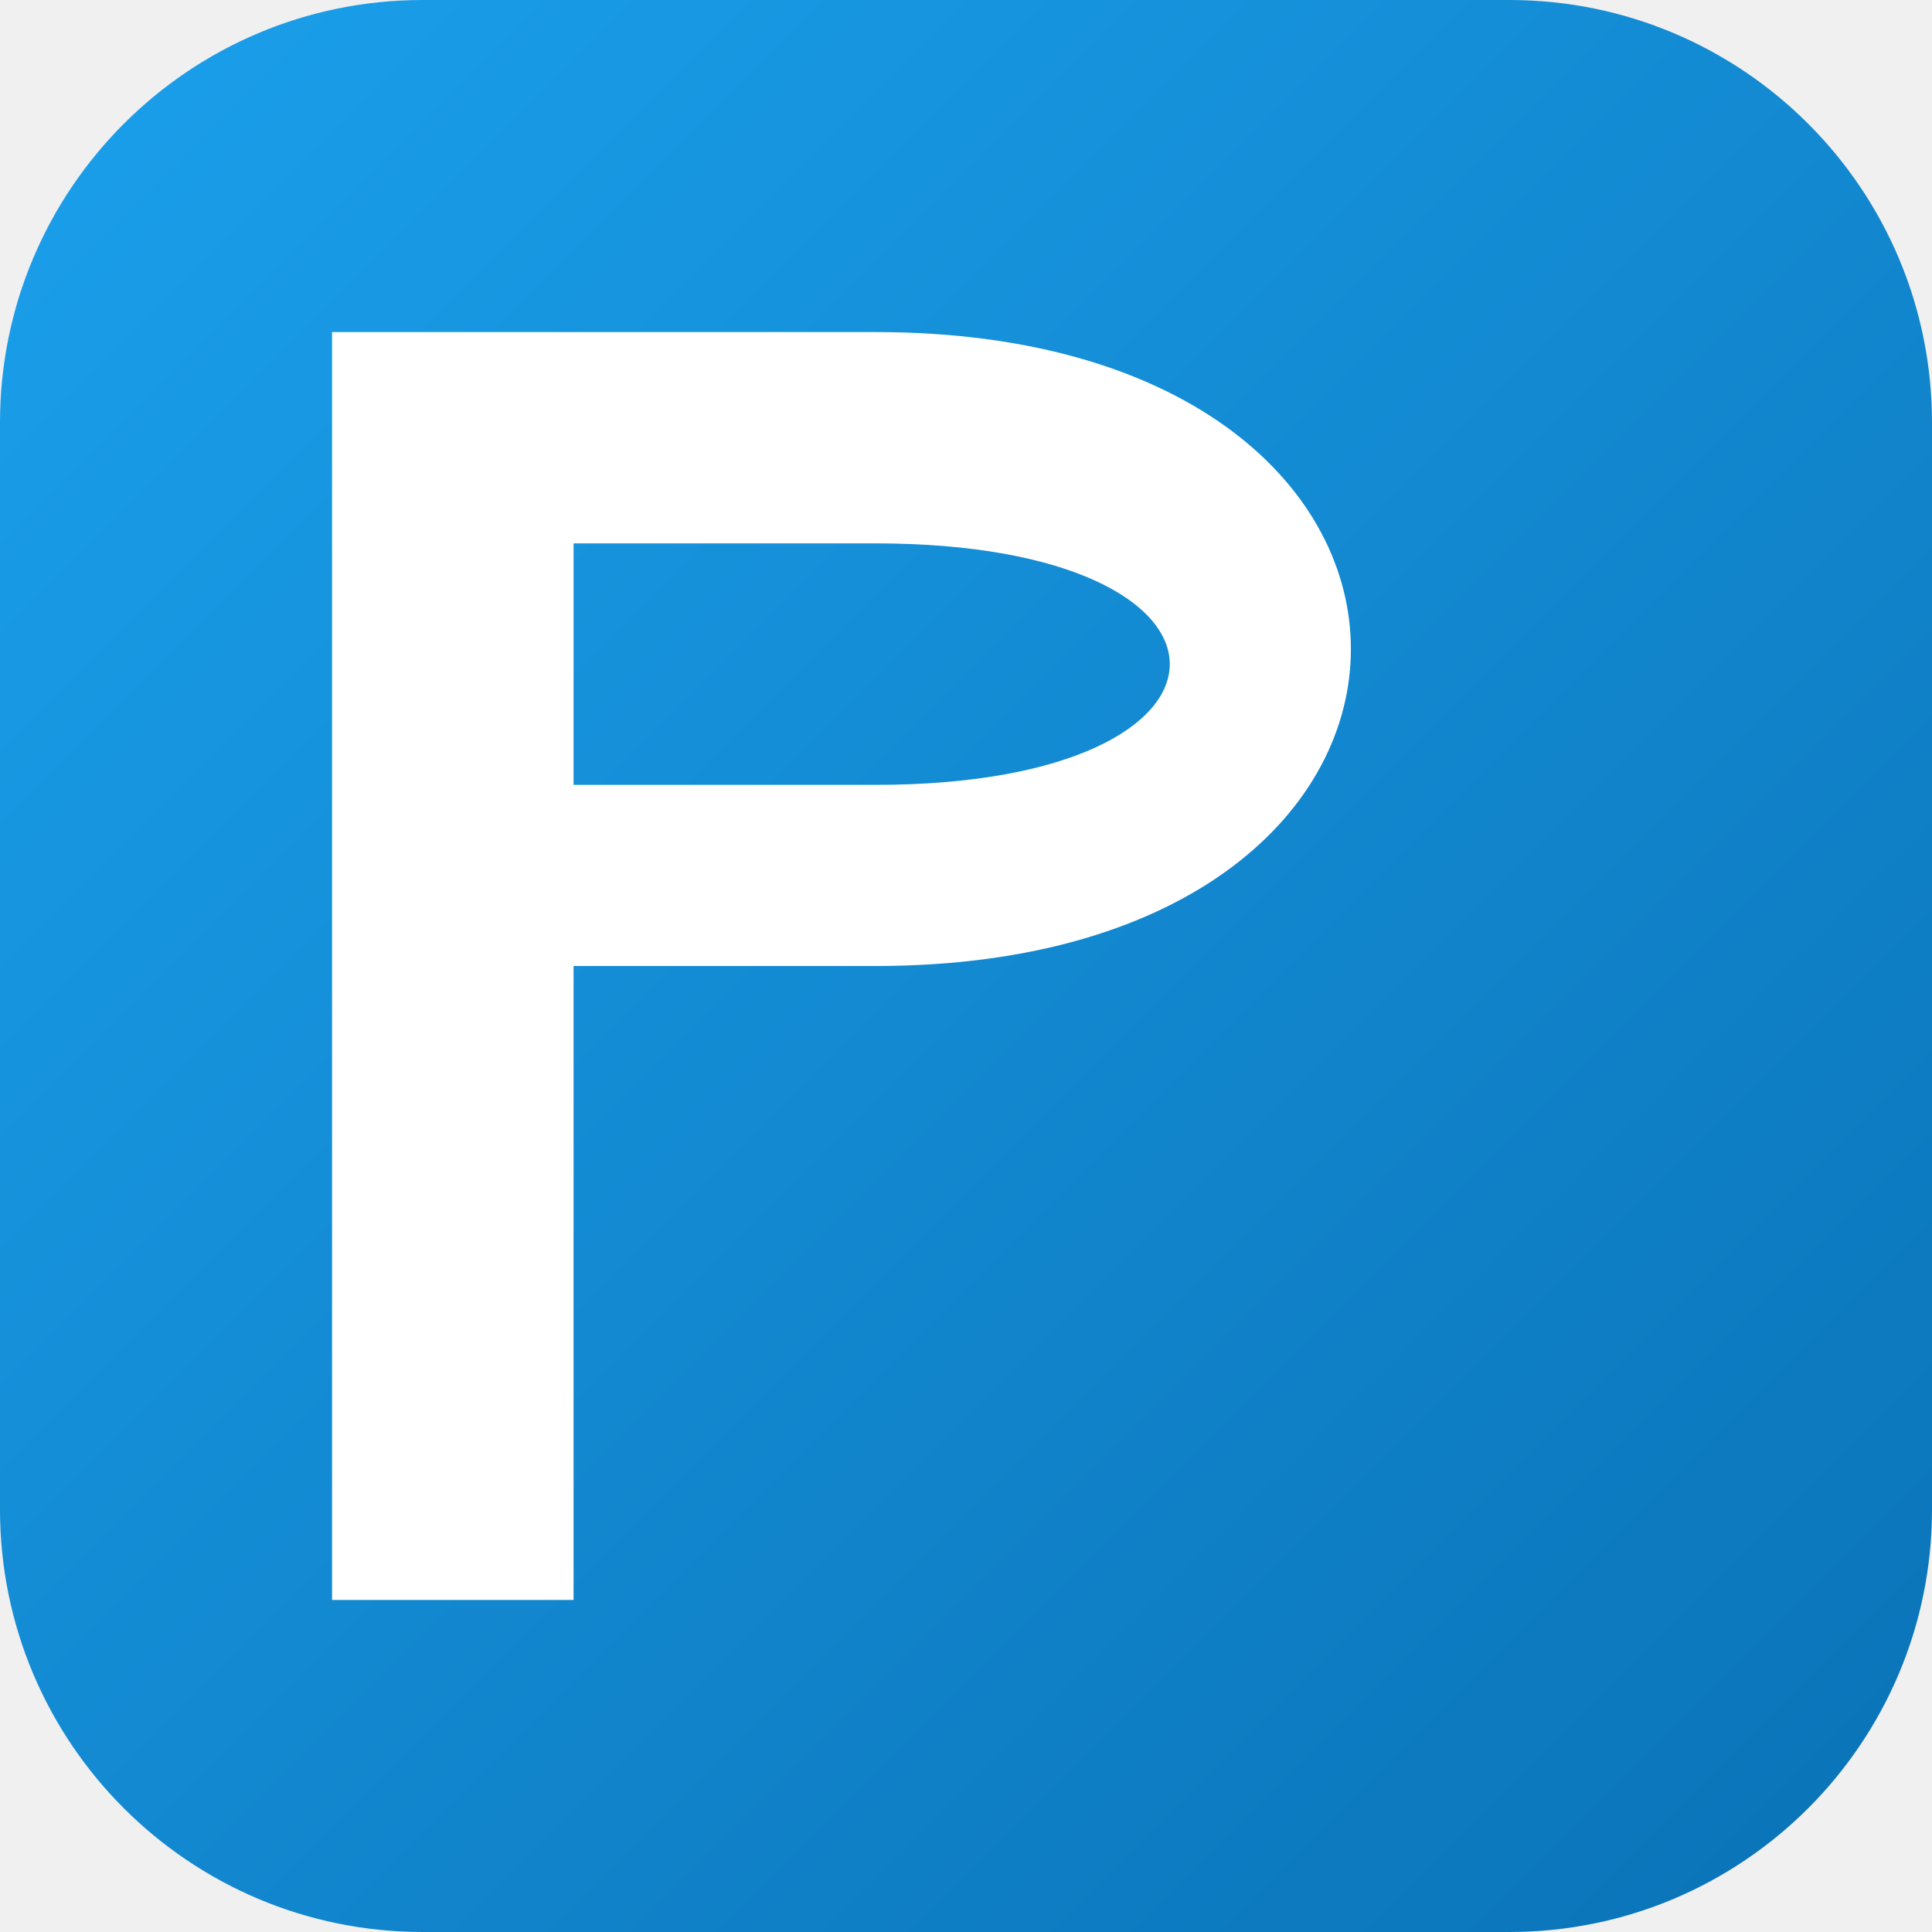
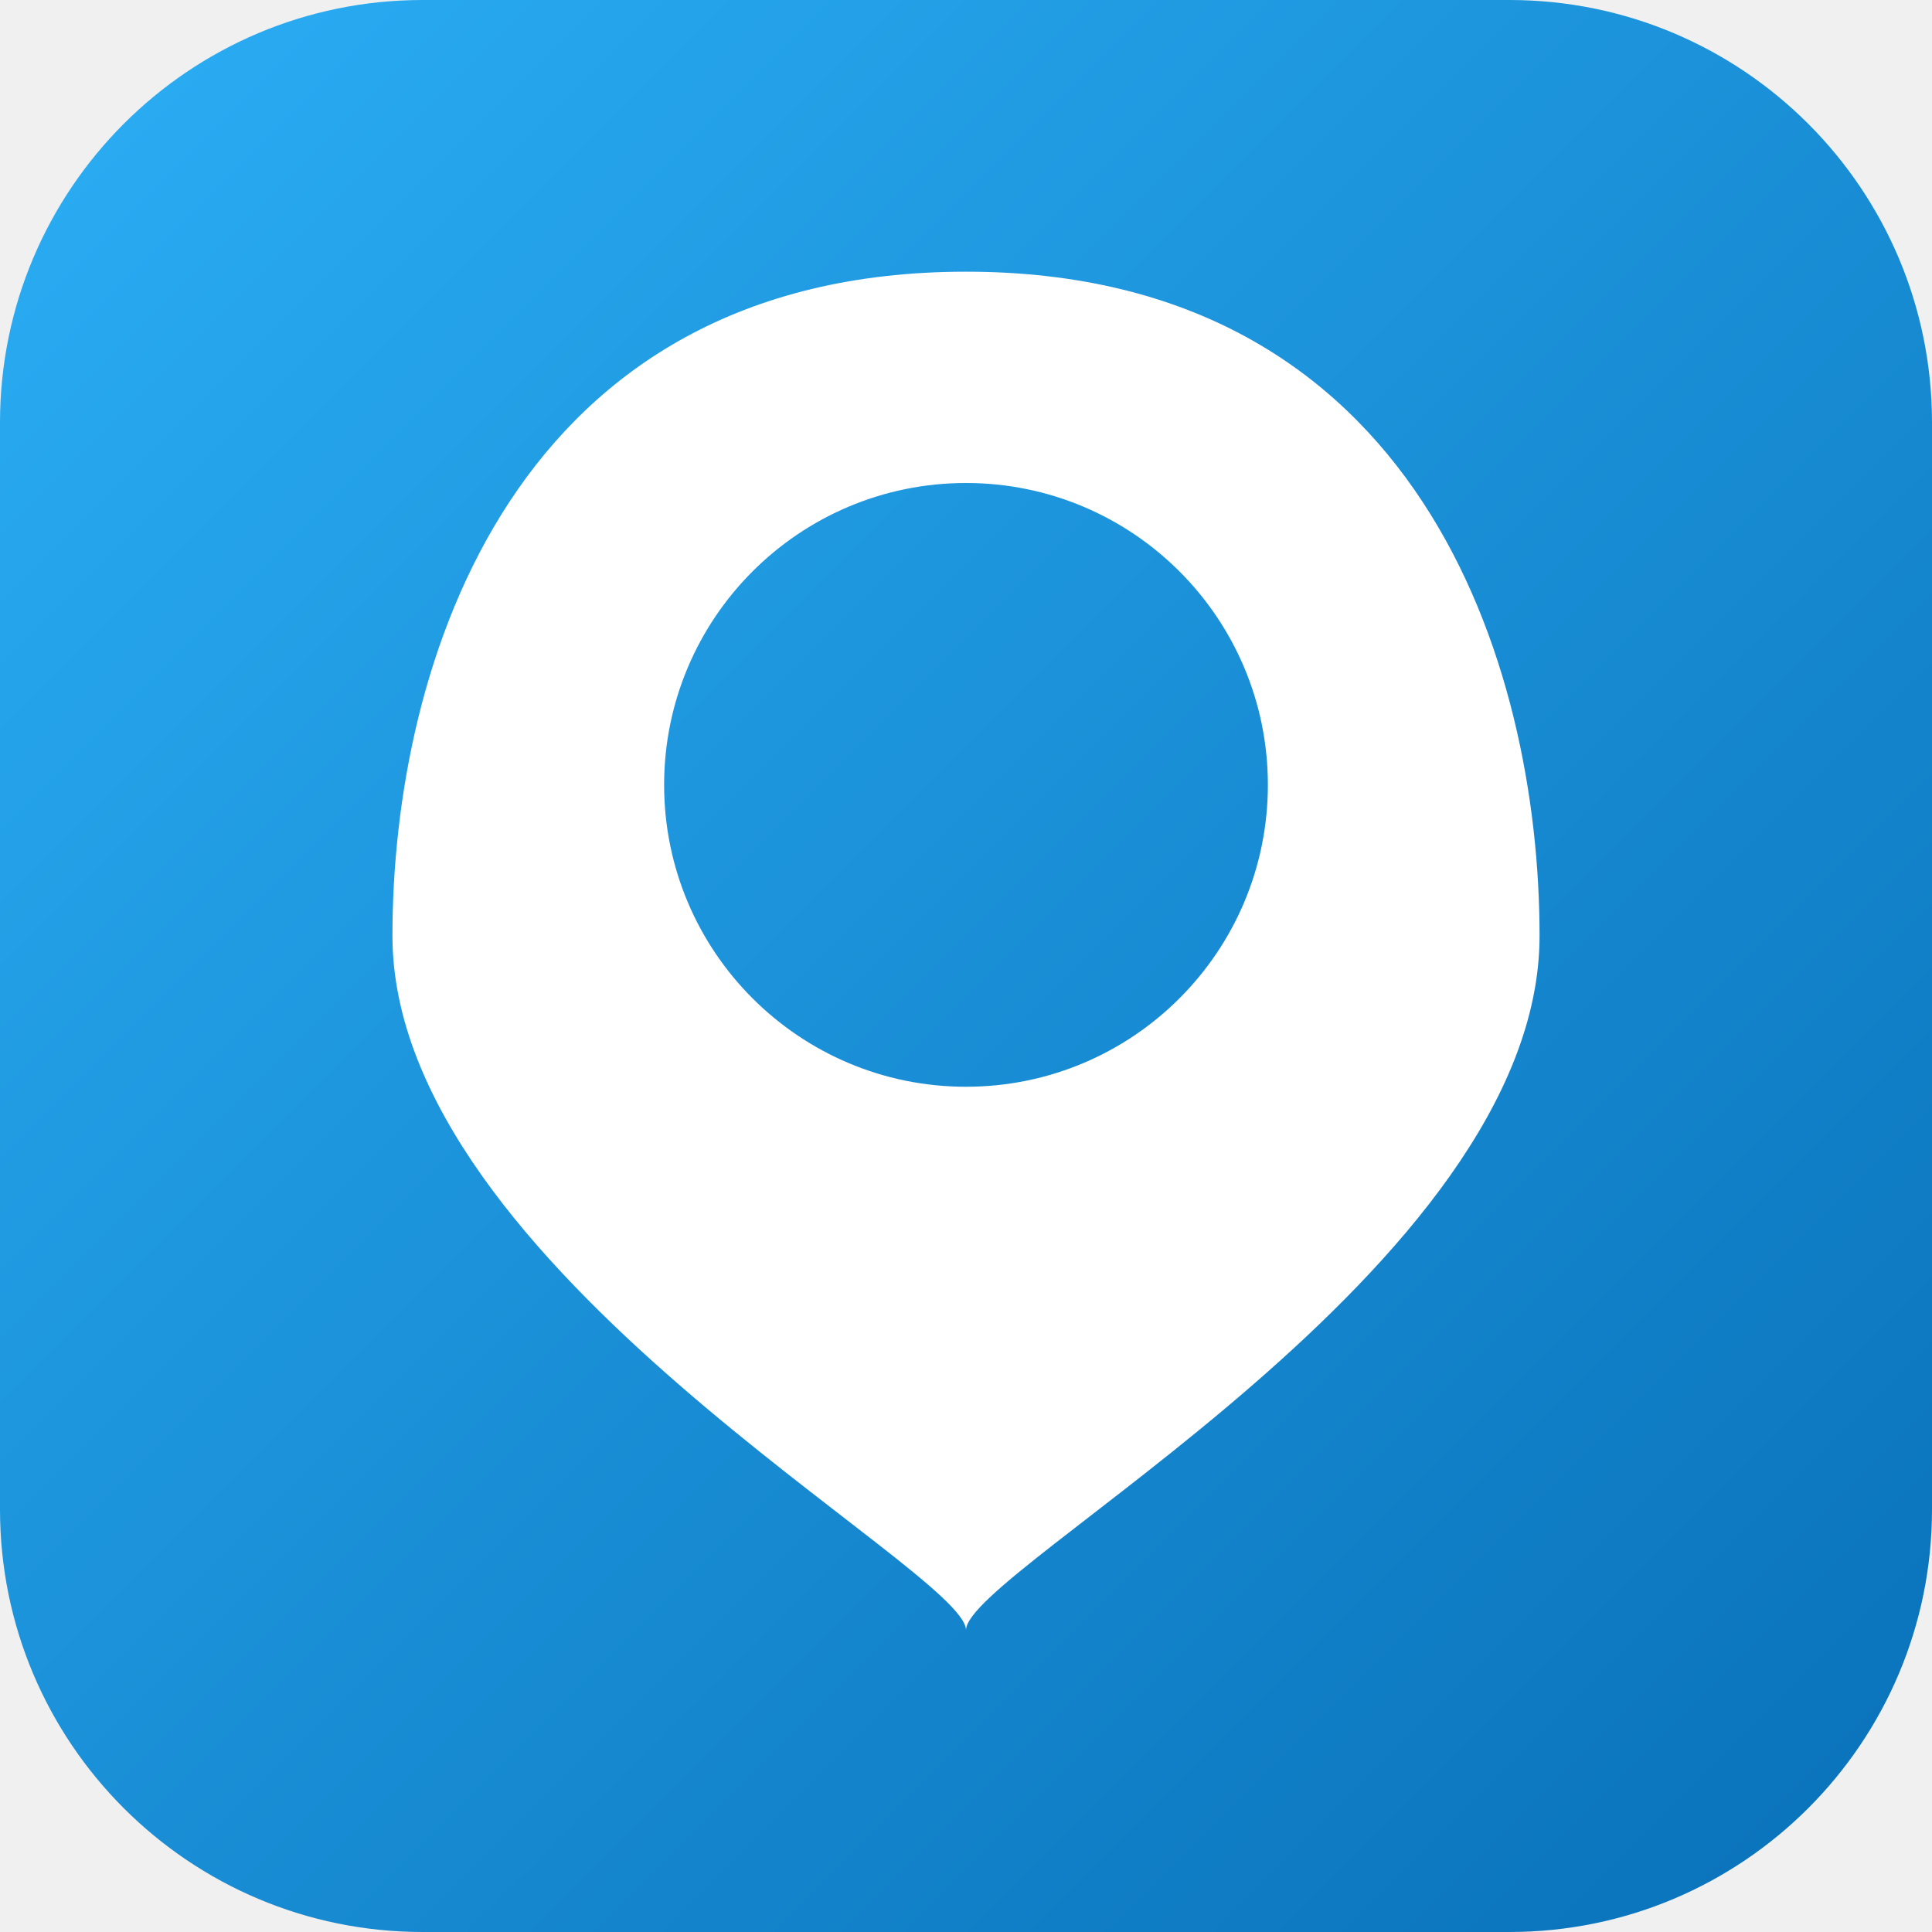
<svg xmlns="http://www.w3.org/2000/svg" viewBox="0 0 128 128" role="img" aria-labelledby="fav-title">
  <defs>
    <linearGradient id="g" x1="0" y1="0" x2="128" y2="128" gradientUnits="userSpaceOnUse">
-       <stop offset="0%" stop-color="#1BA0EC" />
-       <stop offset="100%" stop-color="#0A72B6" />
+       <stop offset="0%" stop-color="#2BAEF5" />
+       <stop offset="100%" stop-color="#0870B8" />
    </linearGradient>
  </defs>
  <rect width="128" height="128" rx="28" fill="url(#g)" />
-   <path fill-rule="evenodd" fill="#FFFFFF" d="M 22 106 L 22 22 L 58 22        C 100 22 100 64 58 64        L 38 64 L 38 106 Z        M 38 36 L 58 36        C 84 36 84 52 58 52        L 38 52 Z" />
+   <path fill-rule="evenodd" fill="#FFFFFF" d="M 64 18        C 94 18, 102 44, 102 62        C 102 84, 64 104, 64 108        C 64 104, 26 84, 26 62        C 26 44, 34 18, 64 18 Z        M 44 52        A 20 20 0 0 1 84 52        A 20 20 0 0 1 44 52 Z" />
</svg>
